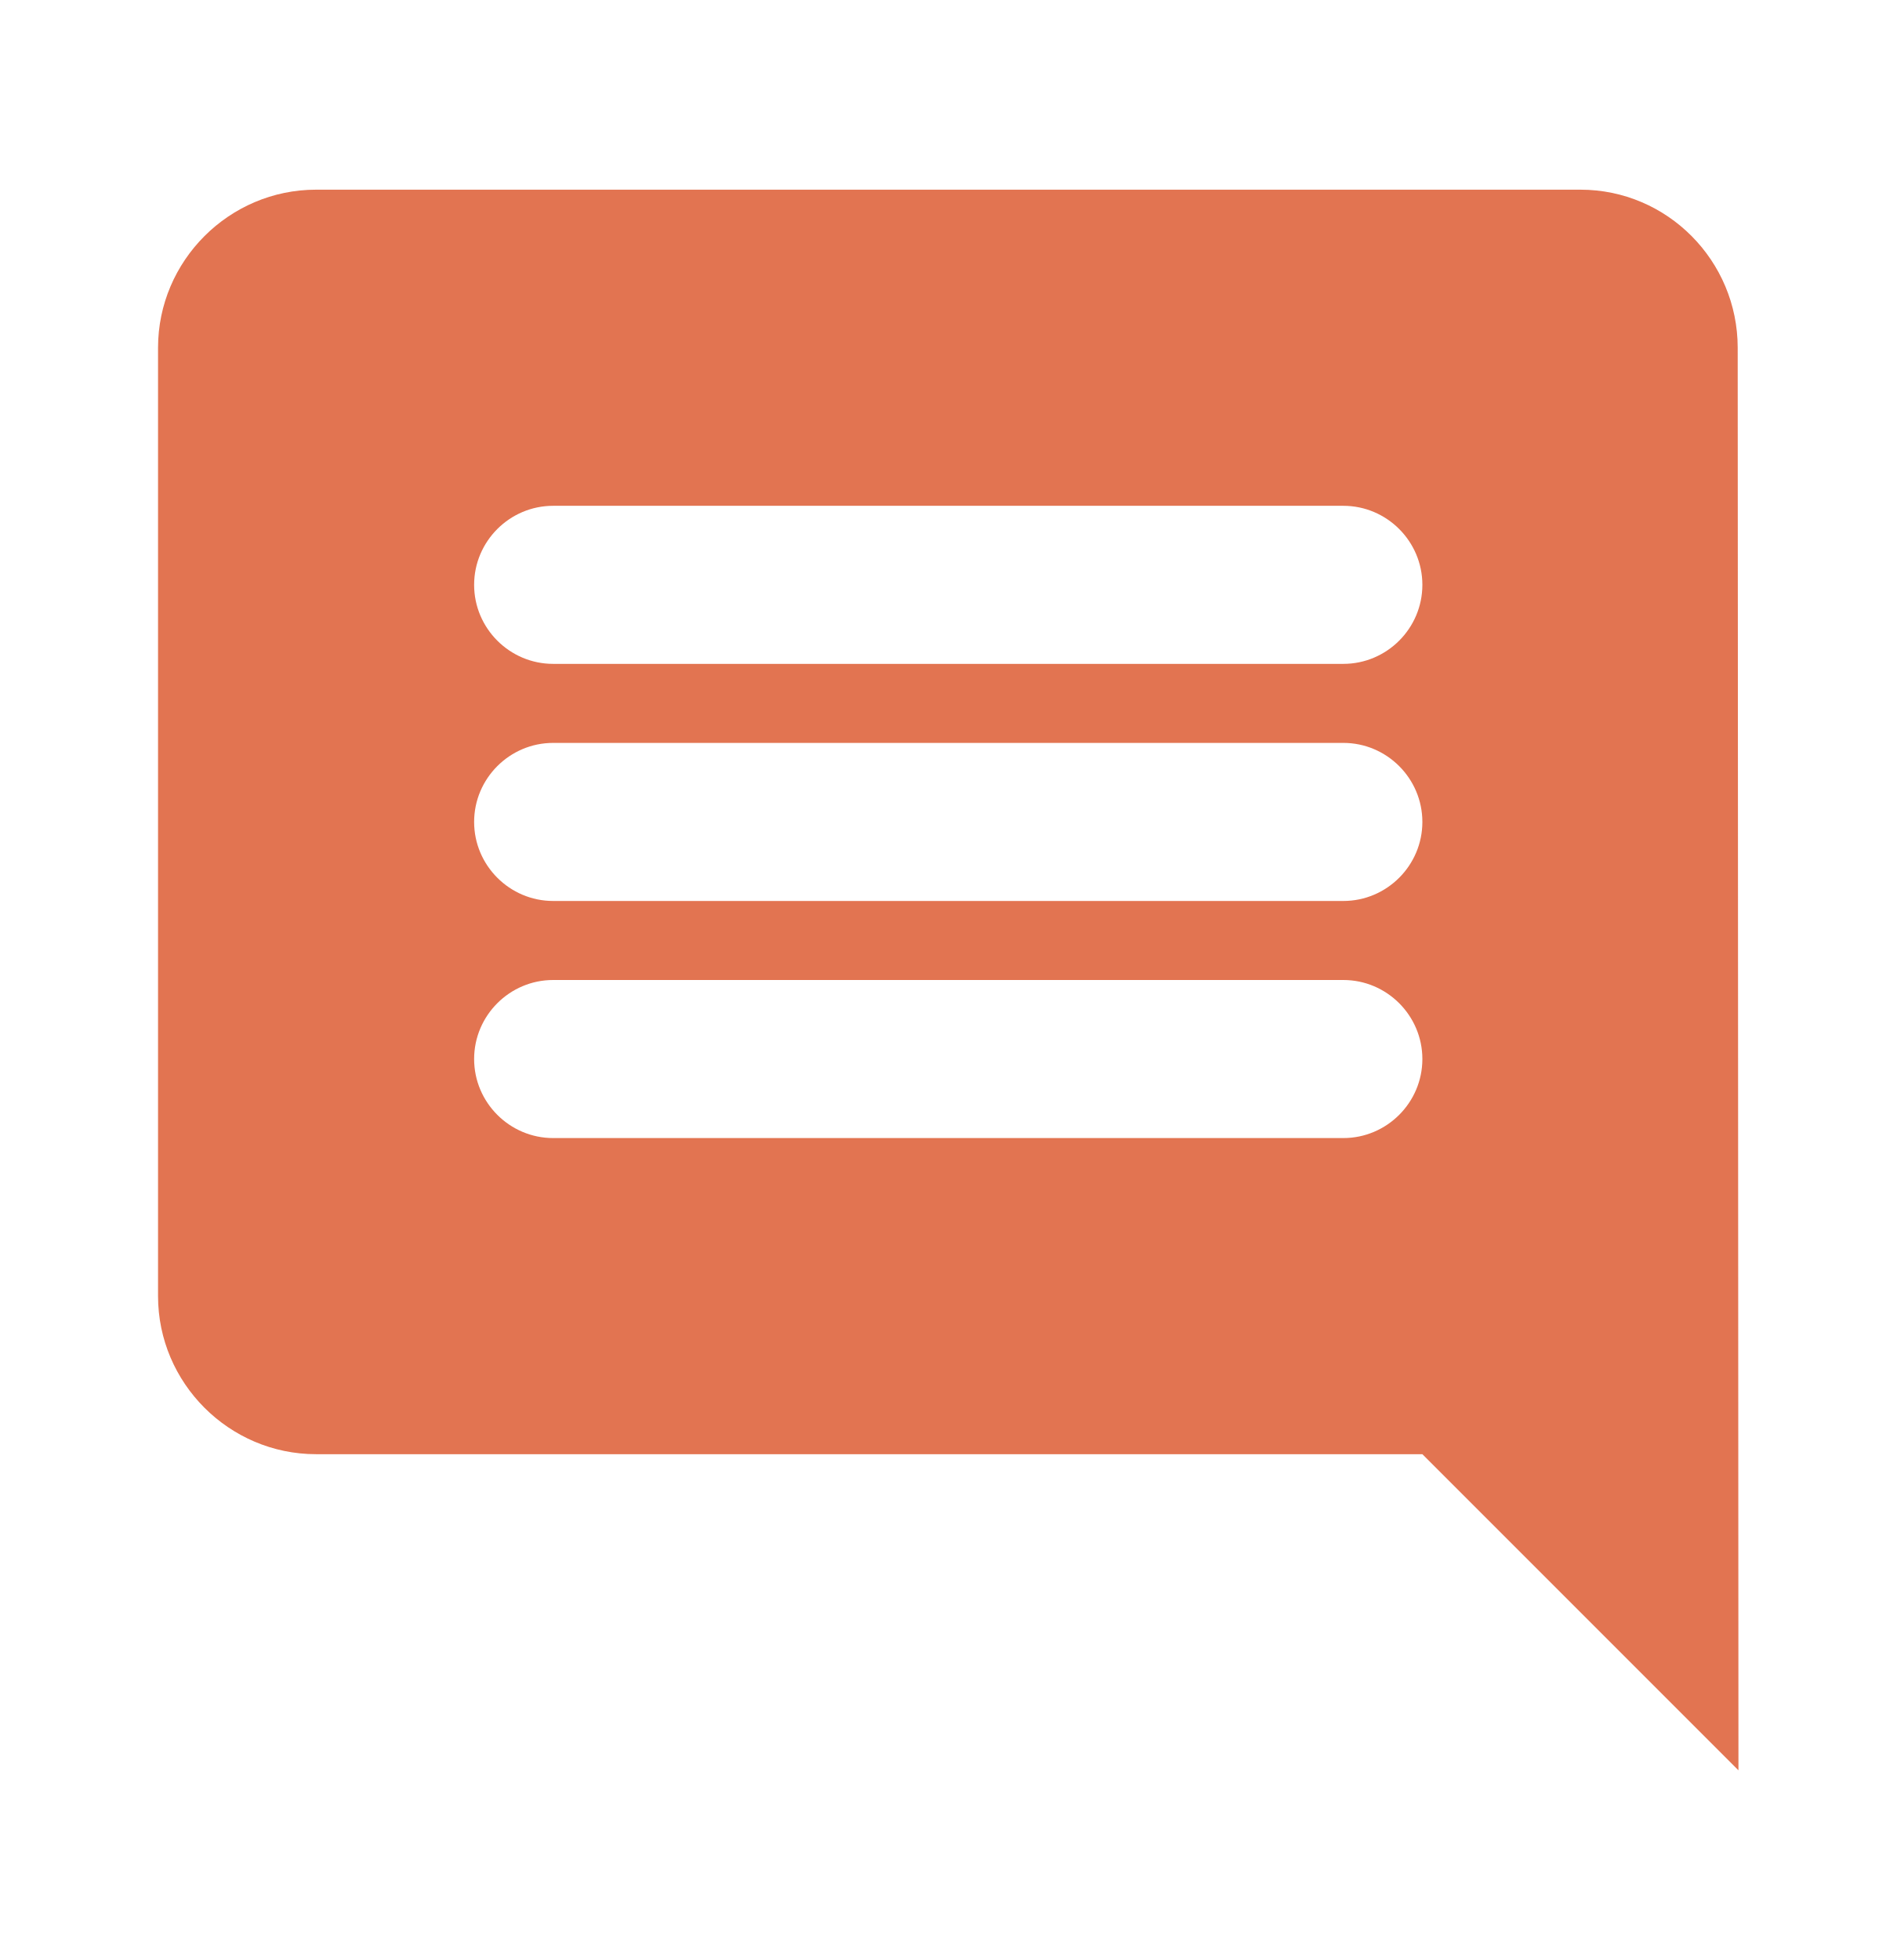
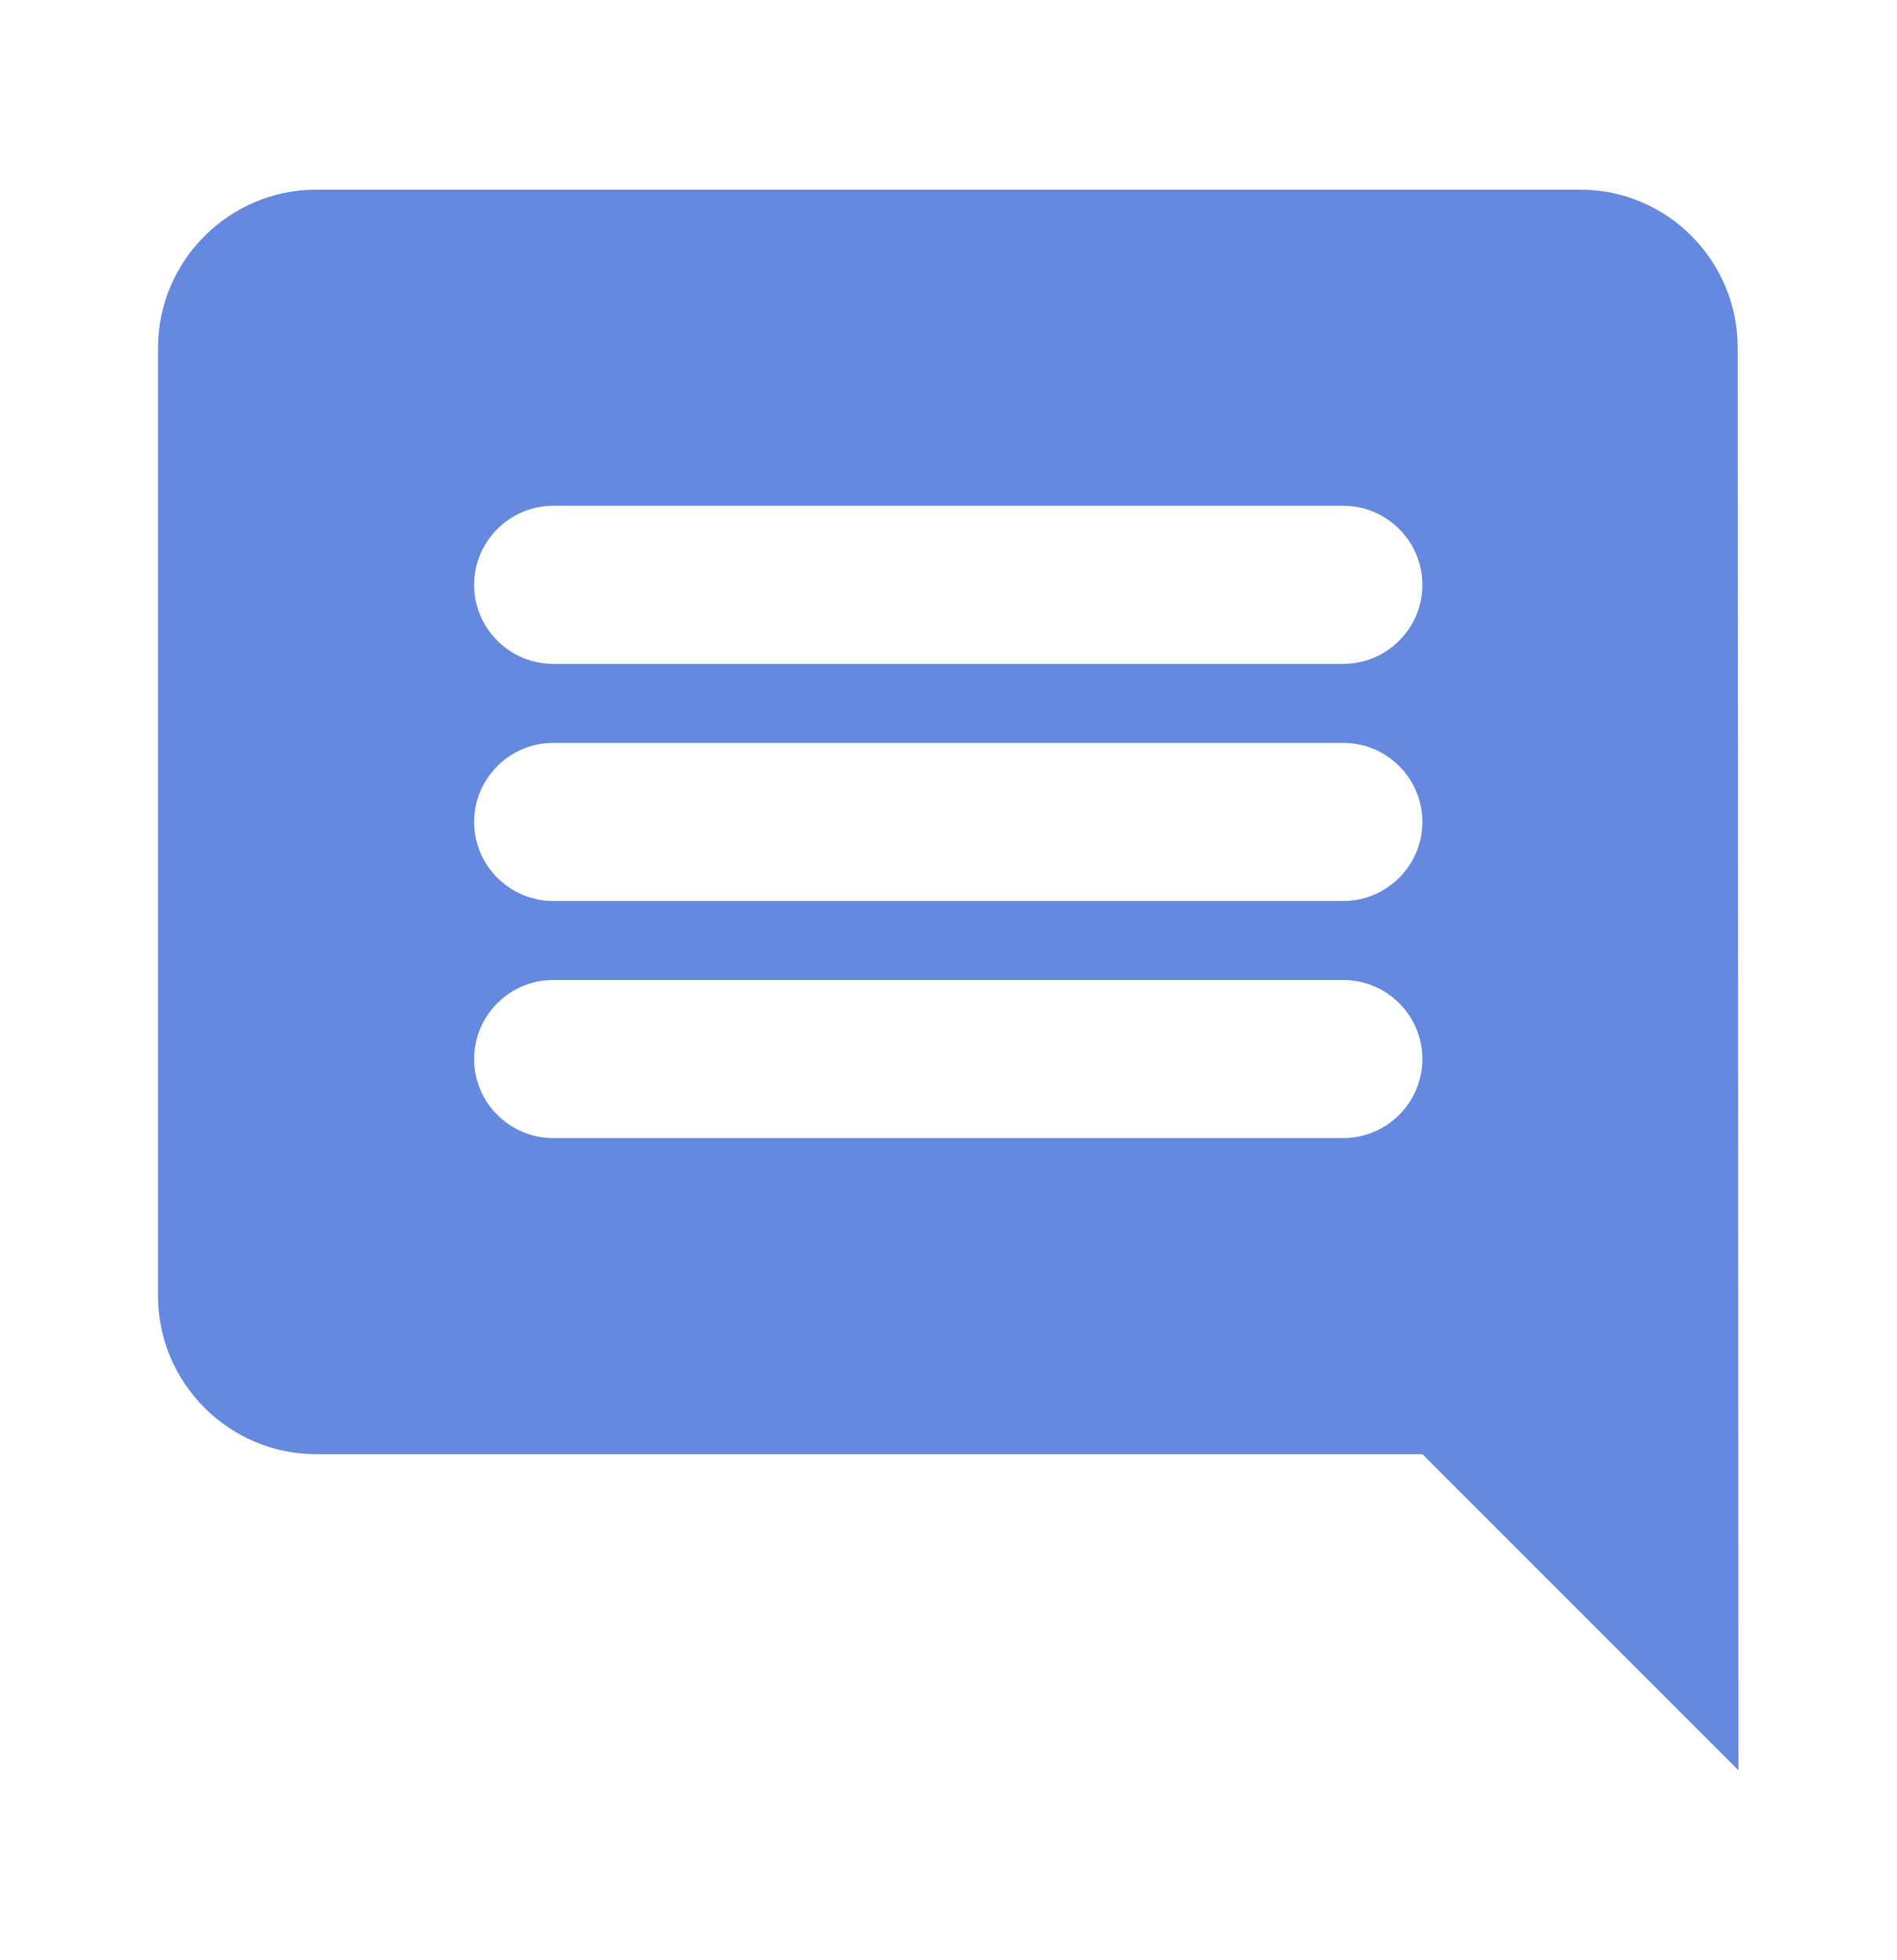
<svg xmlns="http://www.w3.org/2000/svg" width="30" height="31" viewBox="0 0 30 31" fill="none">
  <g id="CommentRounded">
-     <path id="Vector" d="M27.488 5.5C27.488 4.125 26.375 3 25 3H5C3.625 3 2.5 4.125 2.5 5.5V20.5C2.5 21.875 3.625 23 5 23H22.5L27.5 28L27.488 5.5ZM21.25 18H8.75C8.062 18 7.5 17.438 7.5 16.75C7.5 16.062 8.062 15.5 8.75 15.5H21.25C21.938 15.5 22.5 16.062 22.5 16.75C22.5 17.438 21.938 18 21.25 18ZM21.25 14.25H8.75C8.062 14.25 7.5 13.688 7.5 13C7.5 12.312 8.062 11.75 8.75 11.75H21.25C21.938 11.75 22.5 12.312 22.5 13C22.5 13.688 21.938 14.25 21.25 14.25ZM21.25 10.5H8.75C8.062 10.5 7.5 9.938 7.5 9.25C7.5 8.562 8.062 8 8.75 8H21.25C21.938 8 22.5 8.562 22.5 9.25C22.5 9.938 21.938 10.5 21.25 10.5Z" fill="#E27451" />
+     <path id="Vector" d="M27.488 5.5C27.488 4.125 26.375 3 25 3H5C3.625 3 2.5 4.125 2.5 5.5V20.5C2.5 21.875 3.625 23 5 23H22.5L27.5 28L27.488 5.5ZM21.25 18H8.75C8.062 18 7.5 17.438 7.5 16.75C7.5 16.062 8.062 15.5 8.75 15.5H21.25C21.938 15.5 22.5 16.062 22.5 16.75C22.5 17.438 21.938 18 21.25 18ZM21.25 14.25H8.75C8.062 14.25 7.5 13.688 7.5 13C7.5 12.312 8.062 11.75 8.75 11.75H21.25C21.938 11.75 22.5 12.312 22.5 13C22.5 13.688 21.938 14.25 21.25 14.25ZM21.25 10.5H8.75C8.062 10.5 7.5 9.938 7.5 9.25C7.5 8.562 8.062 8 8.75 8H21.25C21.938 8 22.5 8.562 22.5 9.25C22.5 9.938 21.938 10.5 21.25 10.5Z" fill="#6589DE" />
  </g>
</svg>
